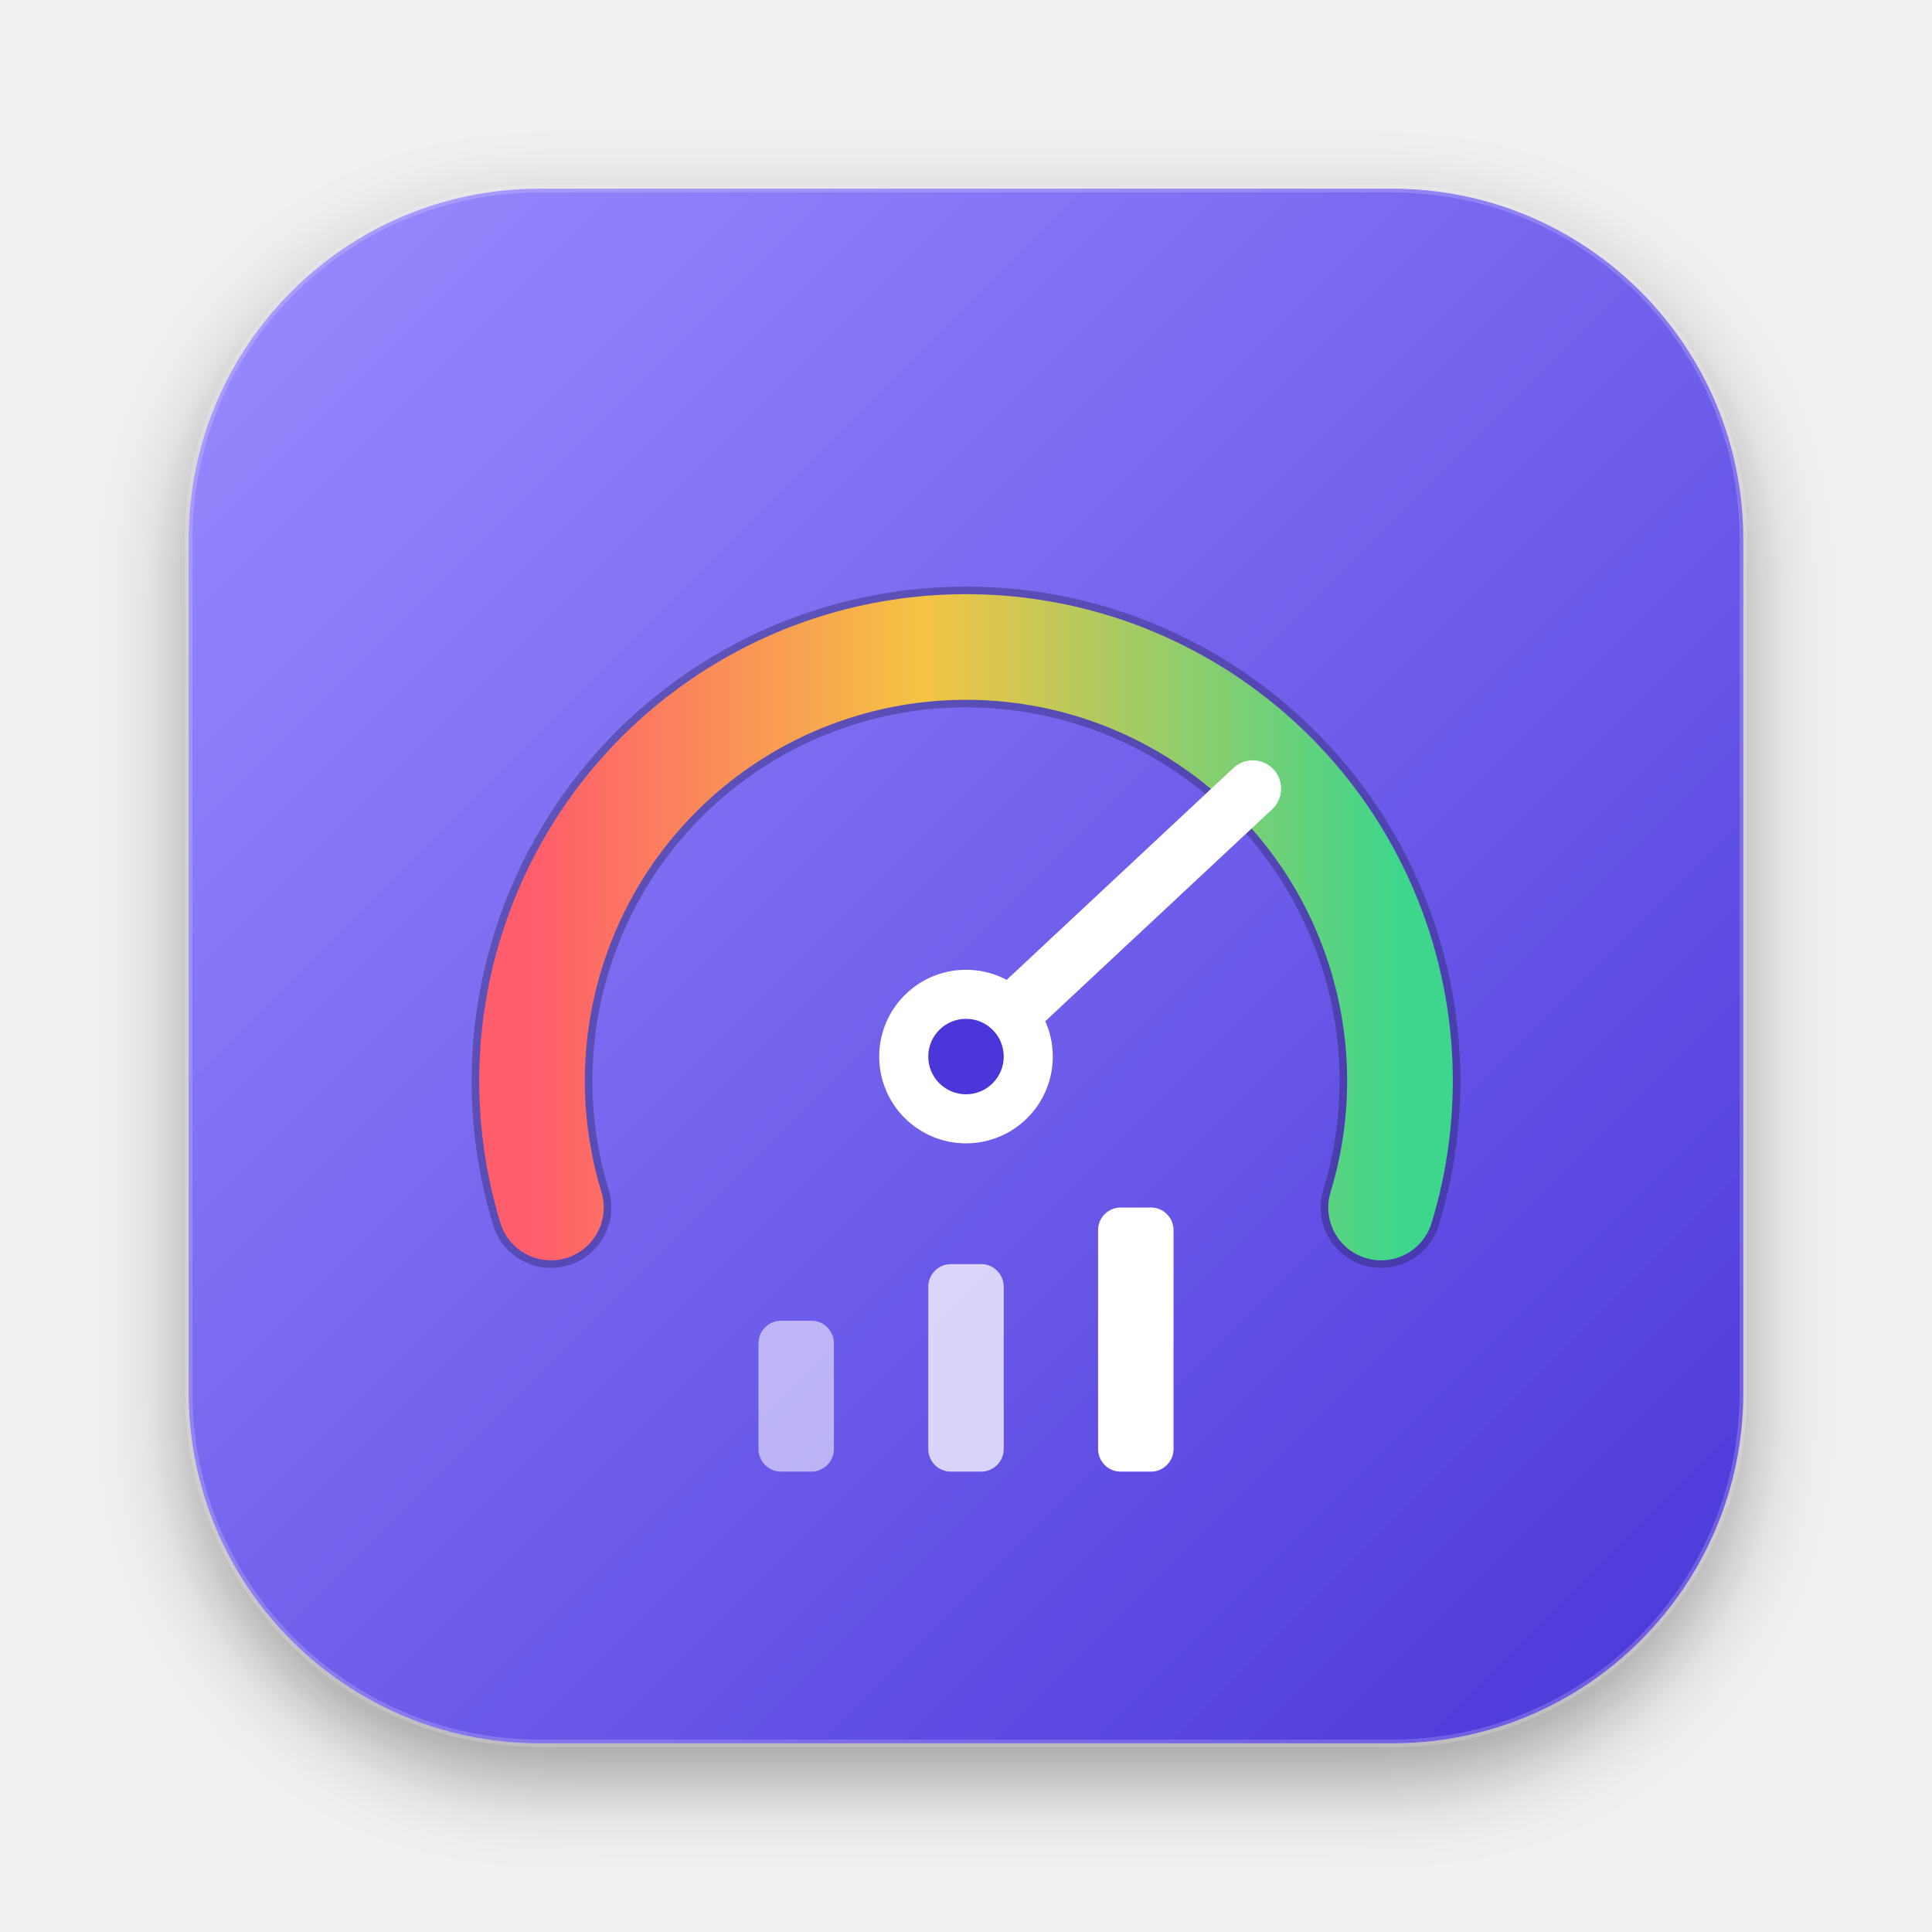
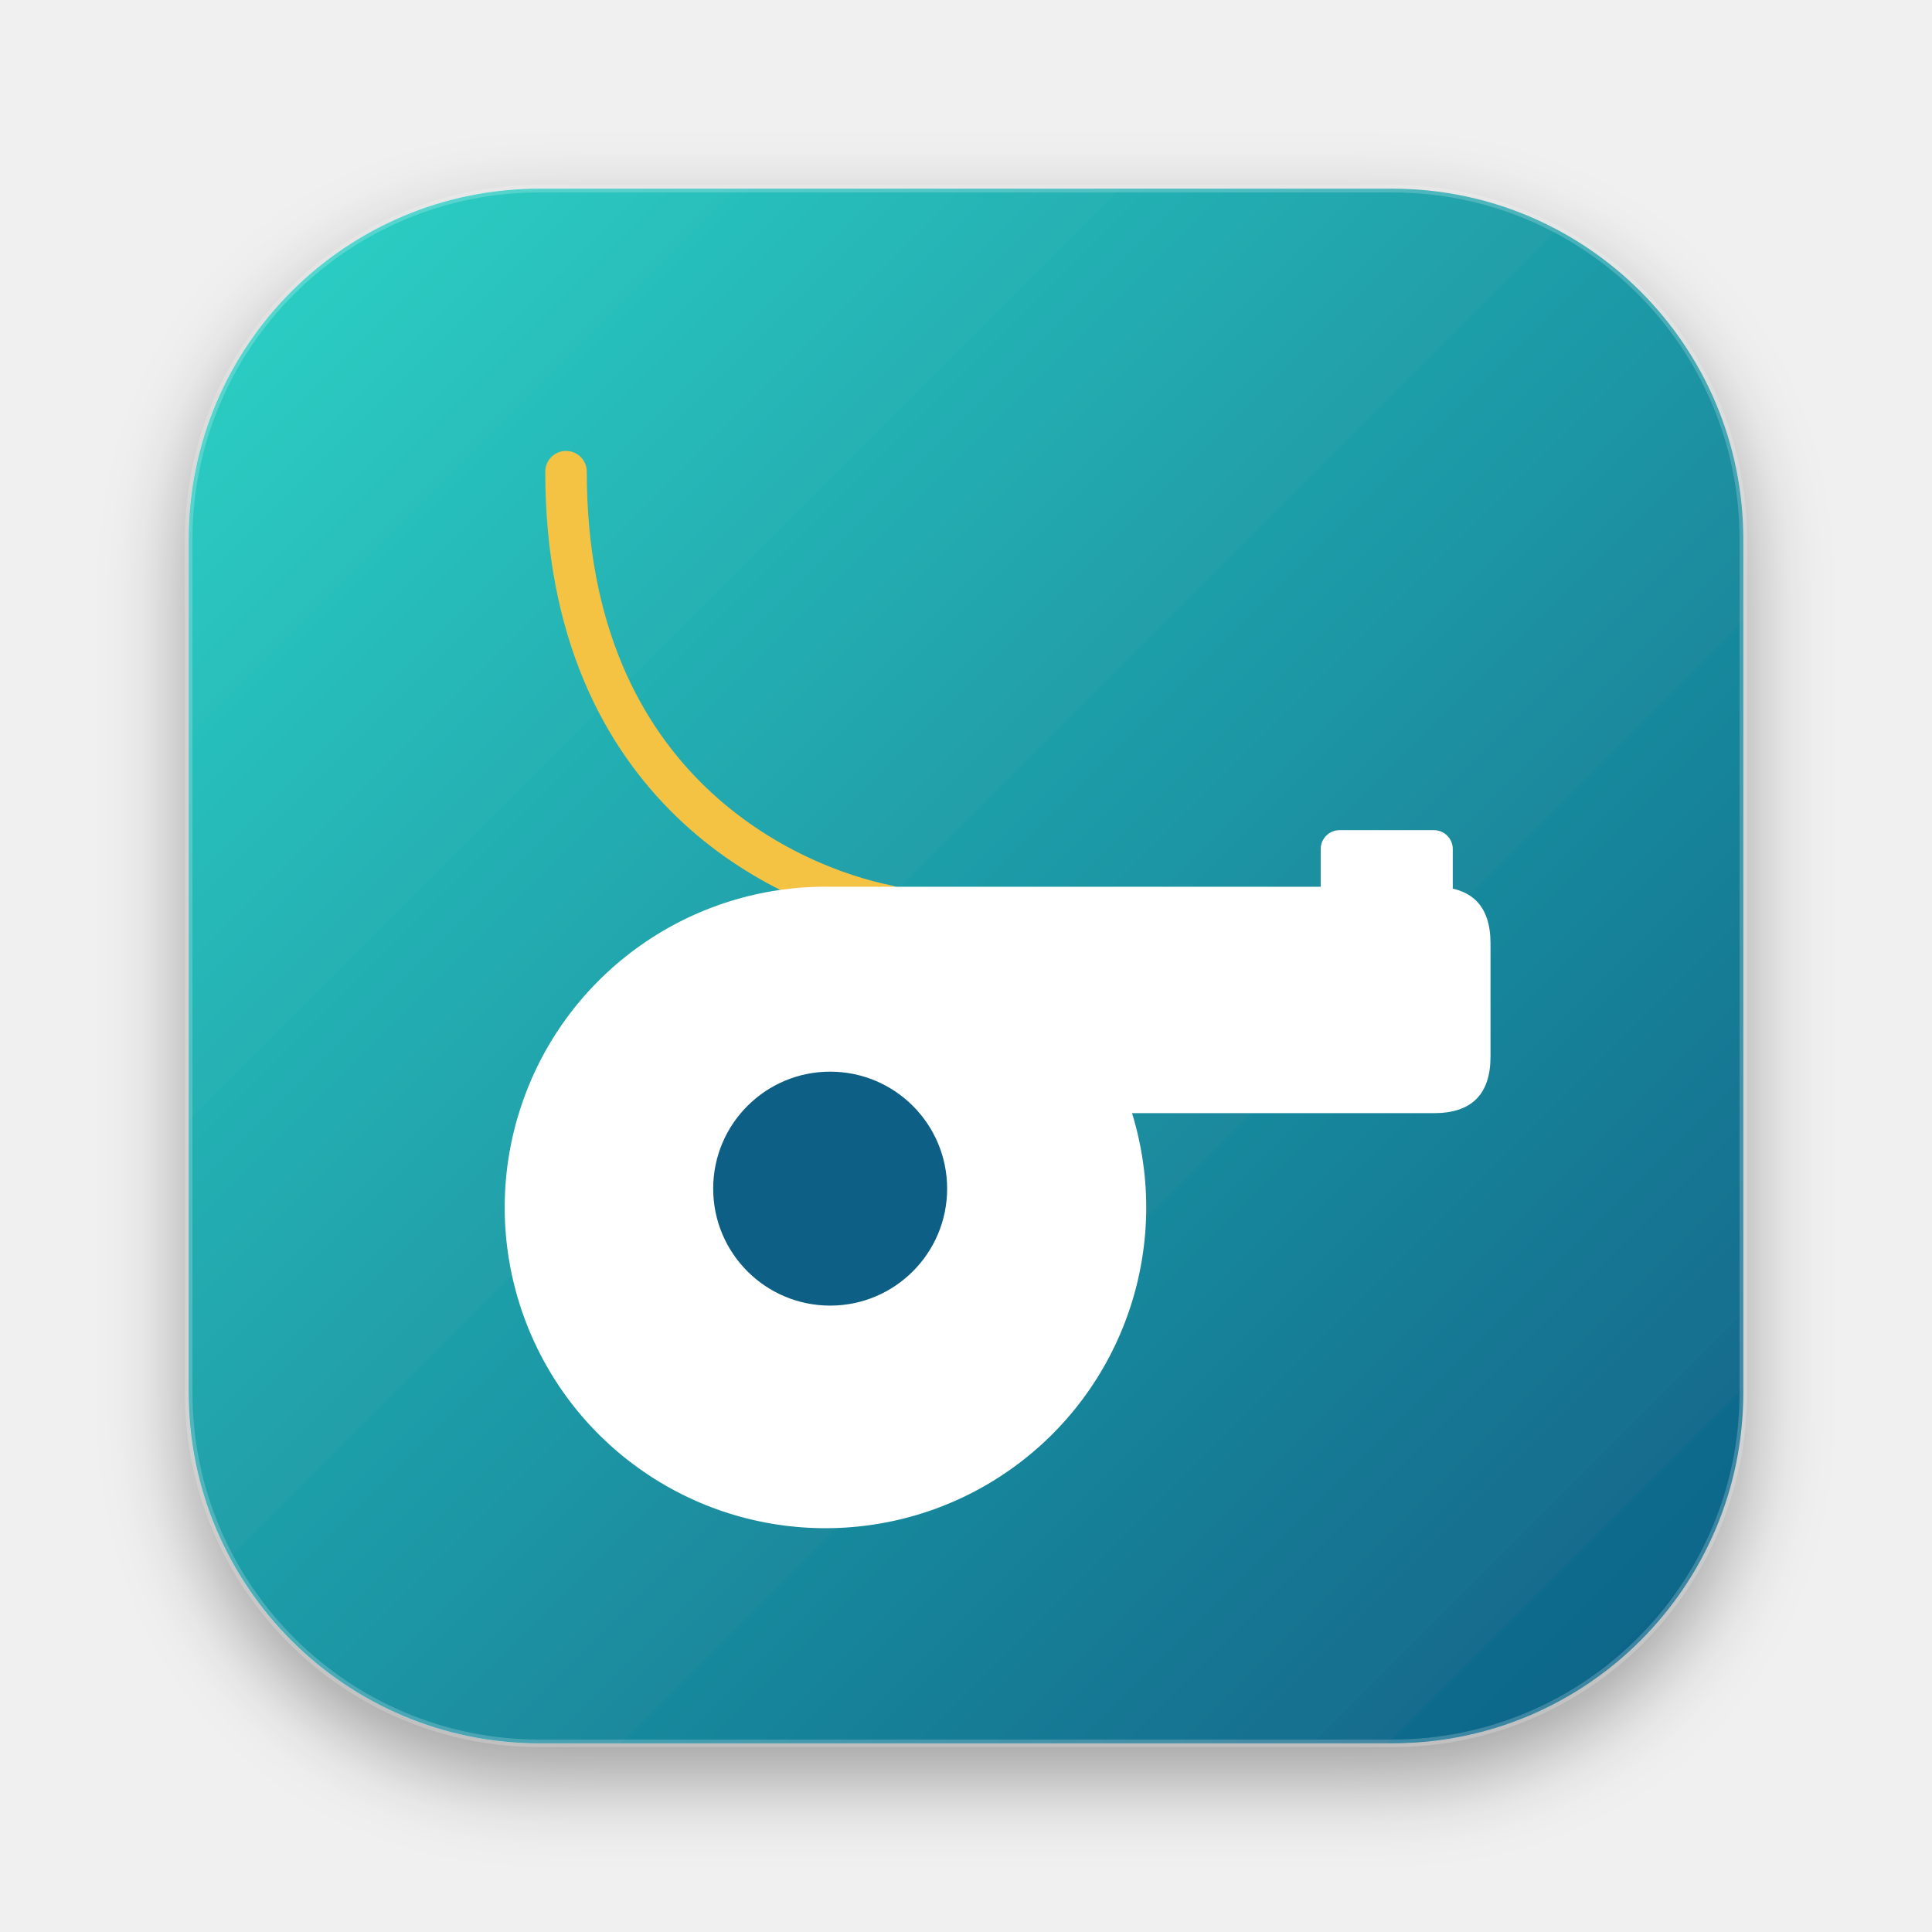
<svg xmlns="http://www.w3.org/2000/svg" width="1024" height="1024" viewBox="0 0 1024 1024">
  <defs>
    <linearGradient id="bg" x1="0" y1="0" x2="1" y2="1">
-       <stop offset="0" stop-color="#9A8CFF" />
-       <stop offset="1" stop-color="#4A36D9" />
-     </linearGradient>
-     <linearGradient id="arc" x1="0" y1="0" x2="1" y2="0">
-       <stop offset="0" stop-color="#FF5C6C" />
-       <stop offset="0.45" stop-color="#F5C344" />
-       <stop offset="1" stop-color="#3DD68C" />
+       <stop offset="0" stop-color="#2ED3C6" />
+       <stop offset="1" stop-color="#0E5F86" />
    </linearGradient>
    <filter id="sh" x="-20%" y="-20%" width="140%" height="140%">
      <feDropShadow dx="0" dy="18" stdDeviation="22" flood-color="#000" flood-opacity="0.35" />
    </filter>
  </defs>
  <rect x="100" y="100" width="824" height="824" rx="186" fill="url(#bg)" filter="url(#sh)" />
-   <rect x="100" y="100" width="824" height="824" rx="186" fill="none" stroke="#FFFFFF" stroke-opacity="0.18" stroke-width="4" />
-   <path d="M 292 640 A 230 230 0 1 1 732 640" fill="none" stroke="#1E1A4A" stroke-opacity="0.35" stroke-width="64" stroke-linecap="round" />
-   <path d="M 292 640 A 230 230 0 1 1 732 640" fill="none" stroke="url(#arc)" stroke-width="56" stroke-linecap="round" />
-   <line x1="512" y1="560" x2="664" y2="418" stroke="#FFFFFF" stroke-width="30" stroke-linecap="round" />
-   <circle cx="512" cy="560" r="46" fill="#FFFFFF" />
-   <circle cx="512" cy="560" r="20" fill="#4A36D9" />
-   <rect x="402" y="700" width="40" height="80" rx="12" fill="#FFFFFF" fill-opacity="0.55" />
-   <rect x="492" y="670" width="40" height="110" rx="12" fill="#FFFFFF" fill-opacity="0.75" />
-   <rect x="582" y="640" width="40" height="140" rx="12" fill="#FFFFFF" />
+   <rect x="100" y="100" width="824" height="824" rx="186" fill="none" stroke="#FFFFFF" stroke-opacity="0.2" stroke-width="4" />
+   <path d="M 300 250 C 300 420, 420 470, 470 480" fill="none" stroke="#F5C344" stroke-width="22" stroke-linecap="round" />
+   <path d="M 440 470 L 760 470 Q 790 470 790 500 L 790 560 Q 790 590 760 590 L 600 590            A 170 170 0 1 1 440 470 Z" fill="#FFFFFF" />
+   <circle cx="440" cy="630" r="62" fill="#0E5F86" />
+   <rect x="700" y="440" width="70" height="40" rx="10" fill="#FFFFFF" />
</svg>
